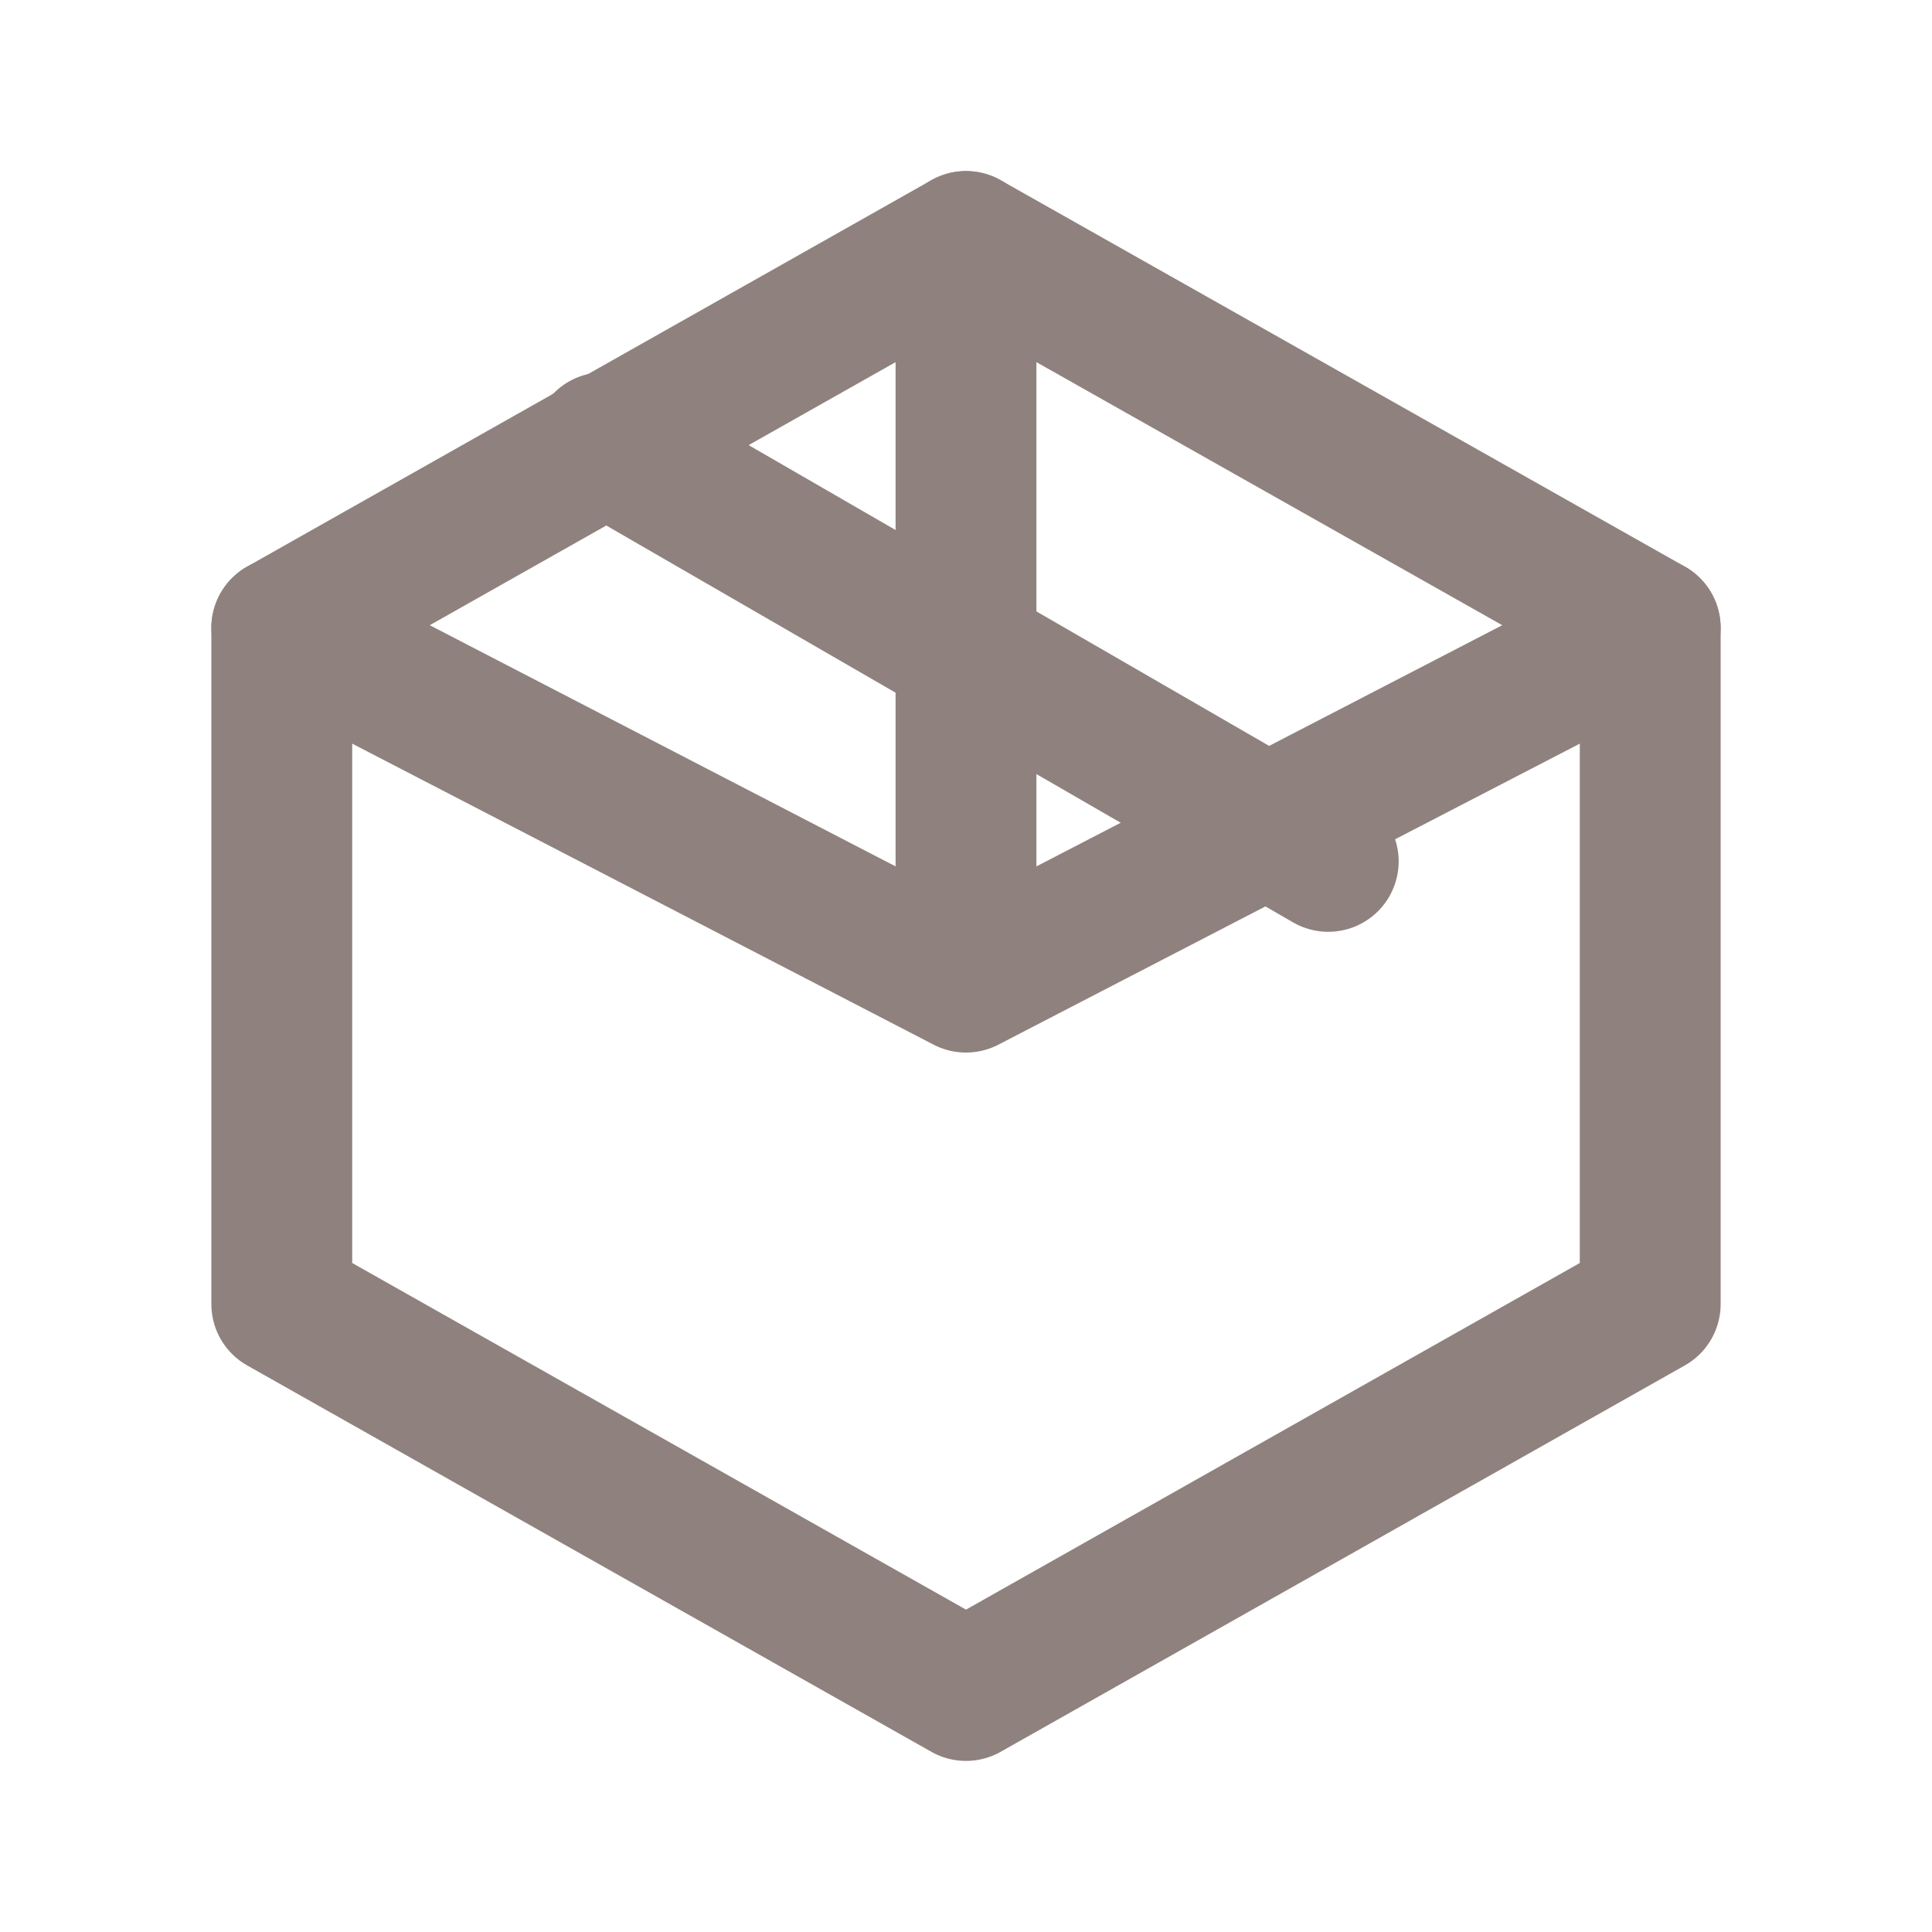
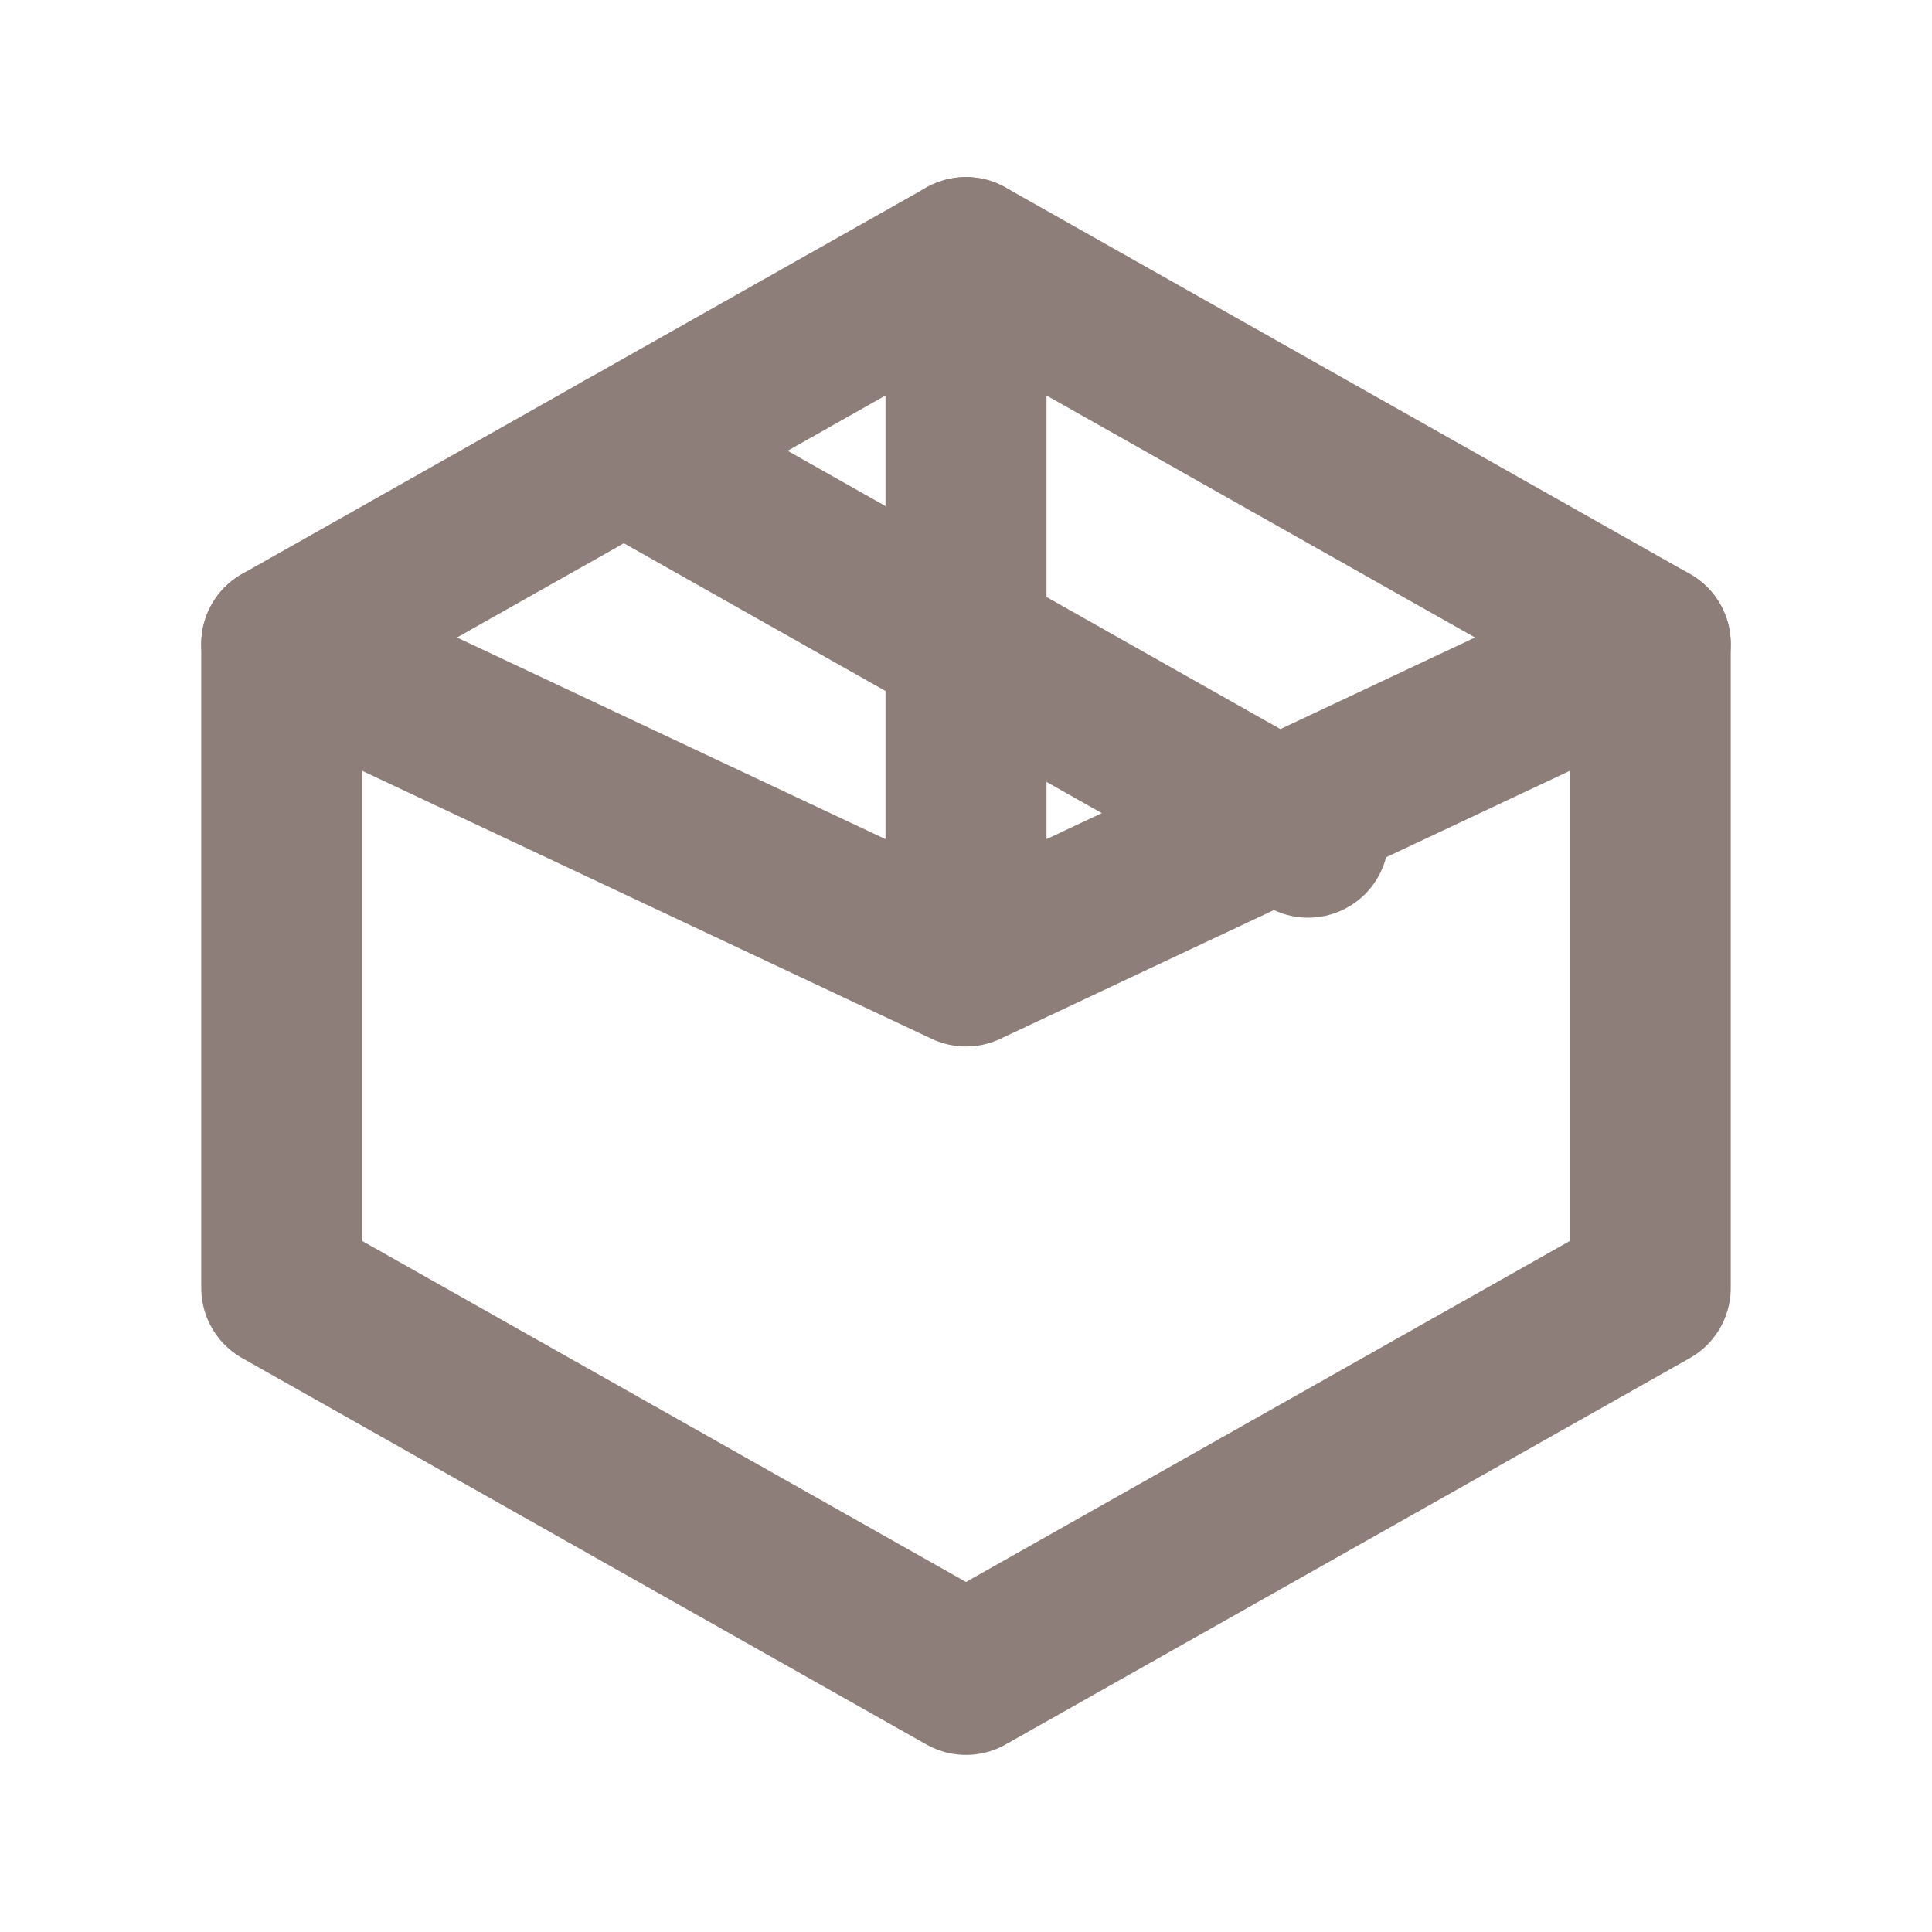
- <svg xmlns="http://www.w3.org/2000/svg" preserveAspectRatio="none" overflow="visible" style="display: block;" width="20" height="20" viewBox="0 0 20 20" fill="none">
+ <svg xmlns="http://www.w3.org/2000/svg" preserveAspectRatio="xMidYMid meet" width="24" height="24" viewBox="0 0 24 24" fill="none">
  <g id="SVG">
-     <path id="Vector" d="M10 2.5L2.917 6.5V13.5L10 17.5L17.083 13.5V6.5L10 2.5V2.5" stroke="#8F827E" stroke-width="1.458" stroke-linecap="round" stroke-linejoin="round" />
-     <path id="Vector_2" d="M10 2.5V10.167M10 10.167L17.083 6.5M10 10.167L2.917 6.5" stroke="#8F827E" stroke-width="1.458" stroke-linecap="round" stroke-linejoin="round" />
-     <path id="Vector_3" d="M6.25 4.583L13.75 8.917" stroke="#8F827E" stroke-width="1.458" stroke-linecap="round" stroke-linejoin="round" />
+     <path id="Vector" d="M12 3.2L3.5 8V16L12 20.8L20.5 16V8L12 3.2V3.2" stroke="#8E7E7A" stroke-width="2" stroke-linecap="round" stroke-linejoin="round" />
+     <path id="Vector_2" d="M12 3.2V12M12 12L20.5 8M12 12L3.5 8" stroke="#8E7E7A" stroke-width="2" stroke-linecap="round" stroke-linejoin="round" />
+     <path id="Vector_3" d="M7.75 5.6L16.25 10.4" stroke="#8E7E7A" stroke-width="2" stroke-linecap="round" stroke-linejoin="round" />
  </g>
</svg>
